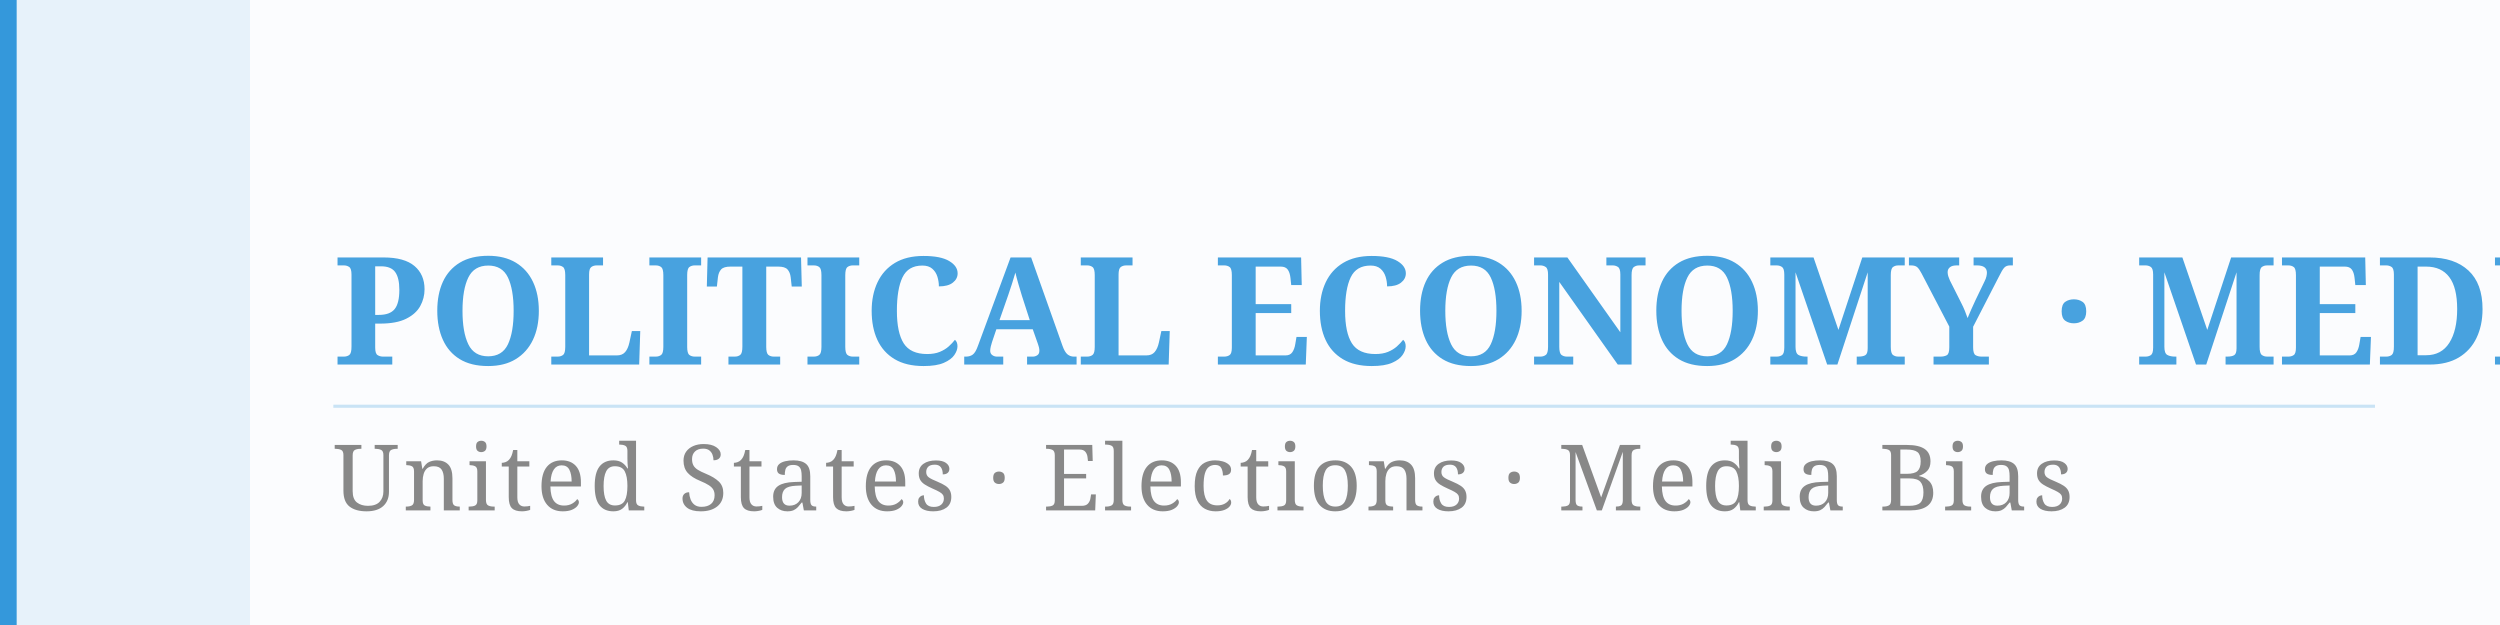
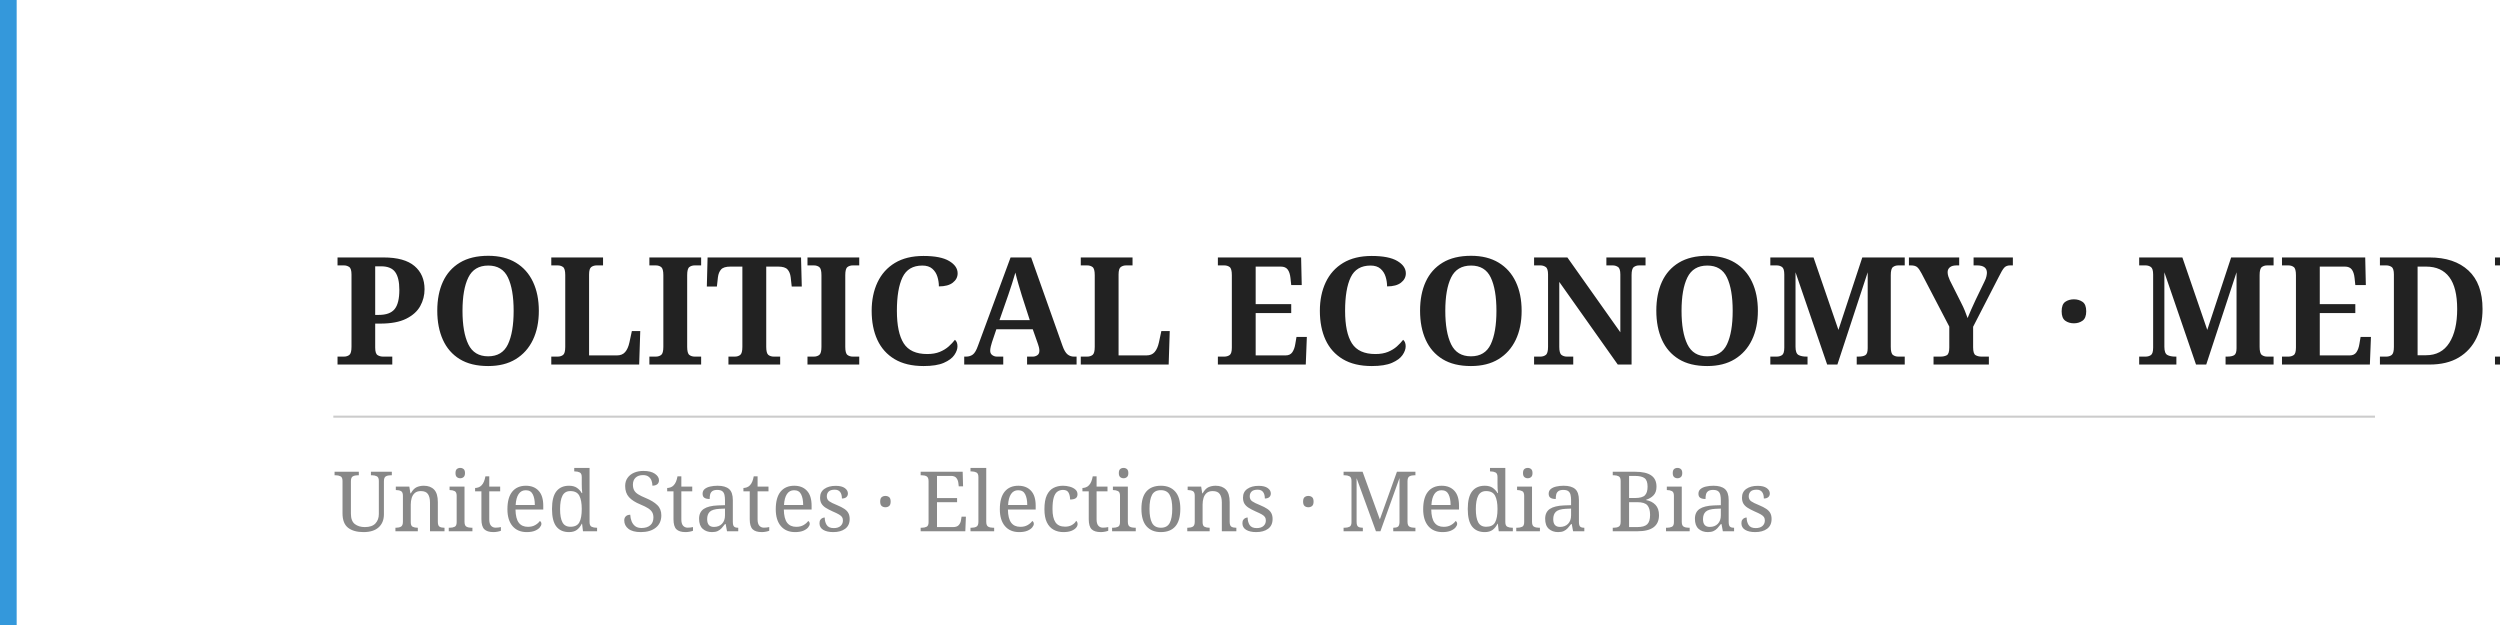
<svg xmlns="http://www.w3.org/2000/svg" viewBox="0 0 1200 300" preserveAspectRatio="xMidYMid meet">
  <rect width="1200" height="300" fill="#ffffff" />
-   <rect width="1200" height="300" fill="#f7fafd" opacity="0.5" />
-   <rect x="0" y="0" width="120" height="300" fill="#3498db" opacity="0.10" />
  <rect x="0" y="0" width="8" height="300" fill="#3498db" />
-   <text x="160" y="150" font-family="Georgia, serif" font-size="72" font-weight="bold" fill="#3498db" opacity="0.9" dominant-baseline="middle">POLITICAL ECONOMY · MEDIA</text>
-   <line x1="160" y1="195" x2="1140" y2="195" stroke="#3498db" stroke-width="1.5" opacity="0.25" />
-   <text x="160" y="245" font-family="Georgia, serif" font-size="44" fill="#888888" letter-spacing="2">United States · Elections · Media Bias</text>
+   <text x="160" y="150" font-family="Georgia, serif" font-size="72" font-weight="bold" fill="#222222" dominant-baseline="middle" textLength="980" lengthAdjust="spacingAndGlyphs">POLITICAL ECONOMY · MEDIA</text>
+   <line x1="160" y1="200" x2="1140" y2="200" stroke="#cccccc" stroke-width="1" />
+   <text x="160" y="255" font-family="Georgia, serif" font-size="40" fill="#888888" textLength="980" lengthAdjust="spacingAndGlyphs">United States · Elections · Media Bias</text>
</svg>
